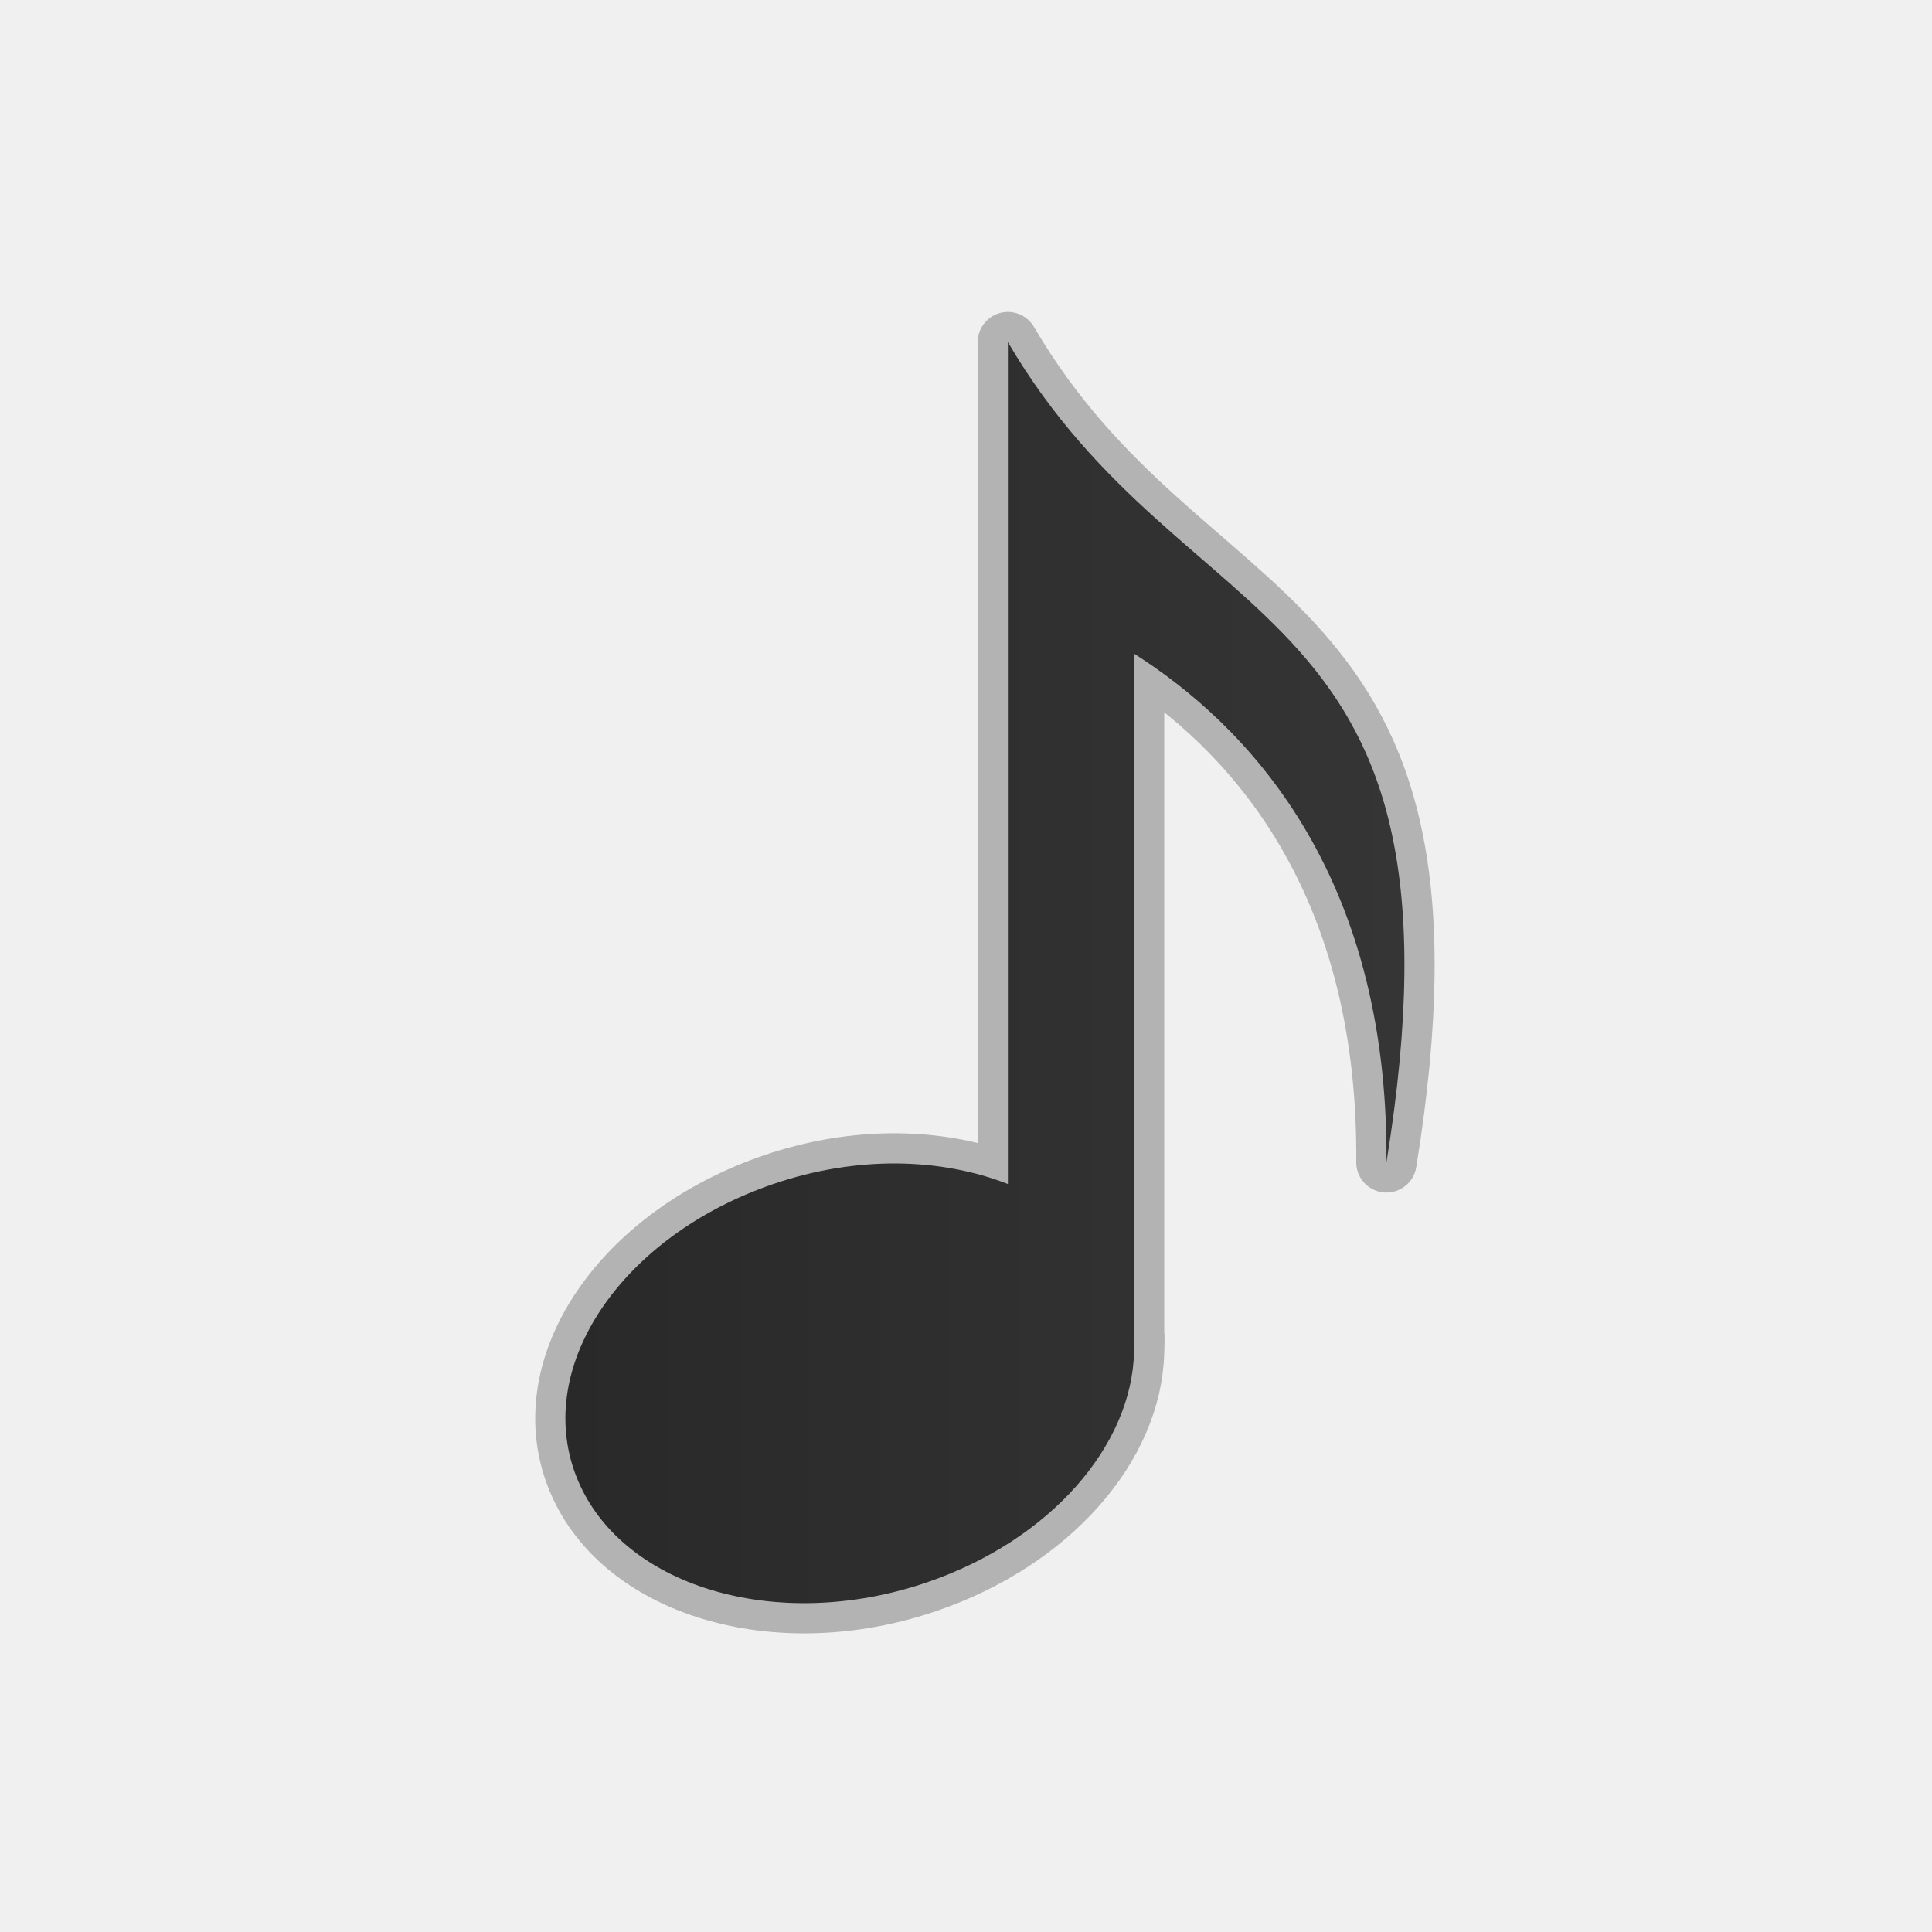
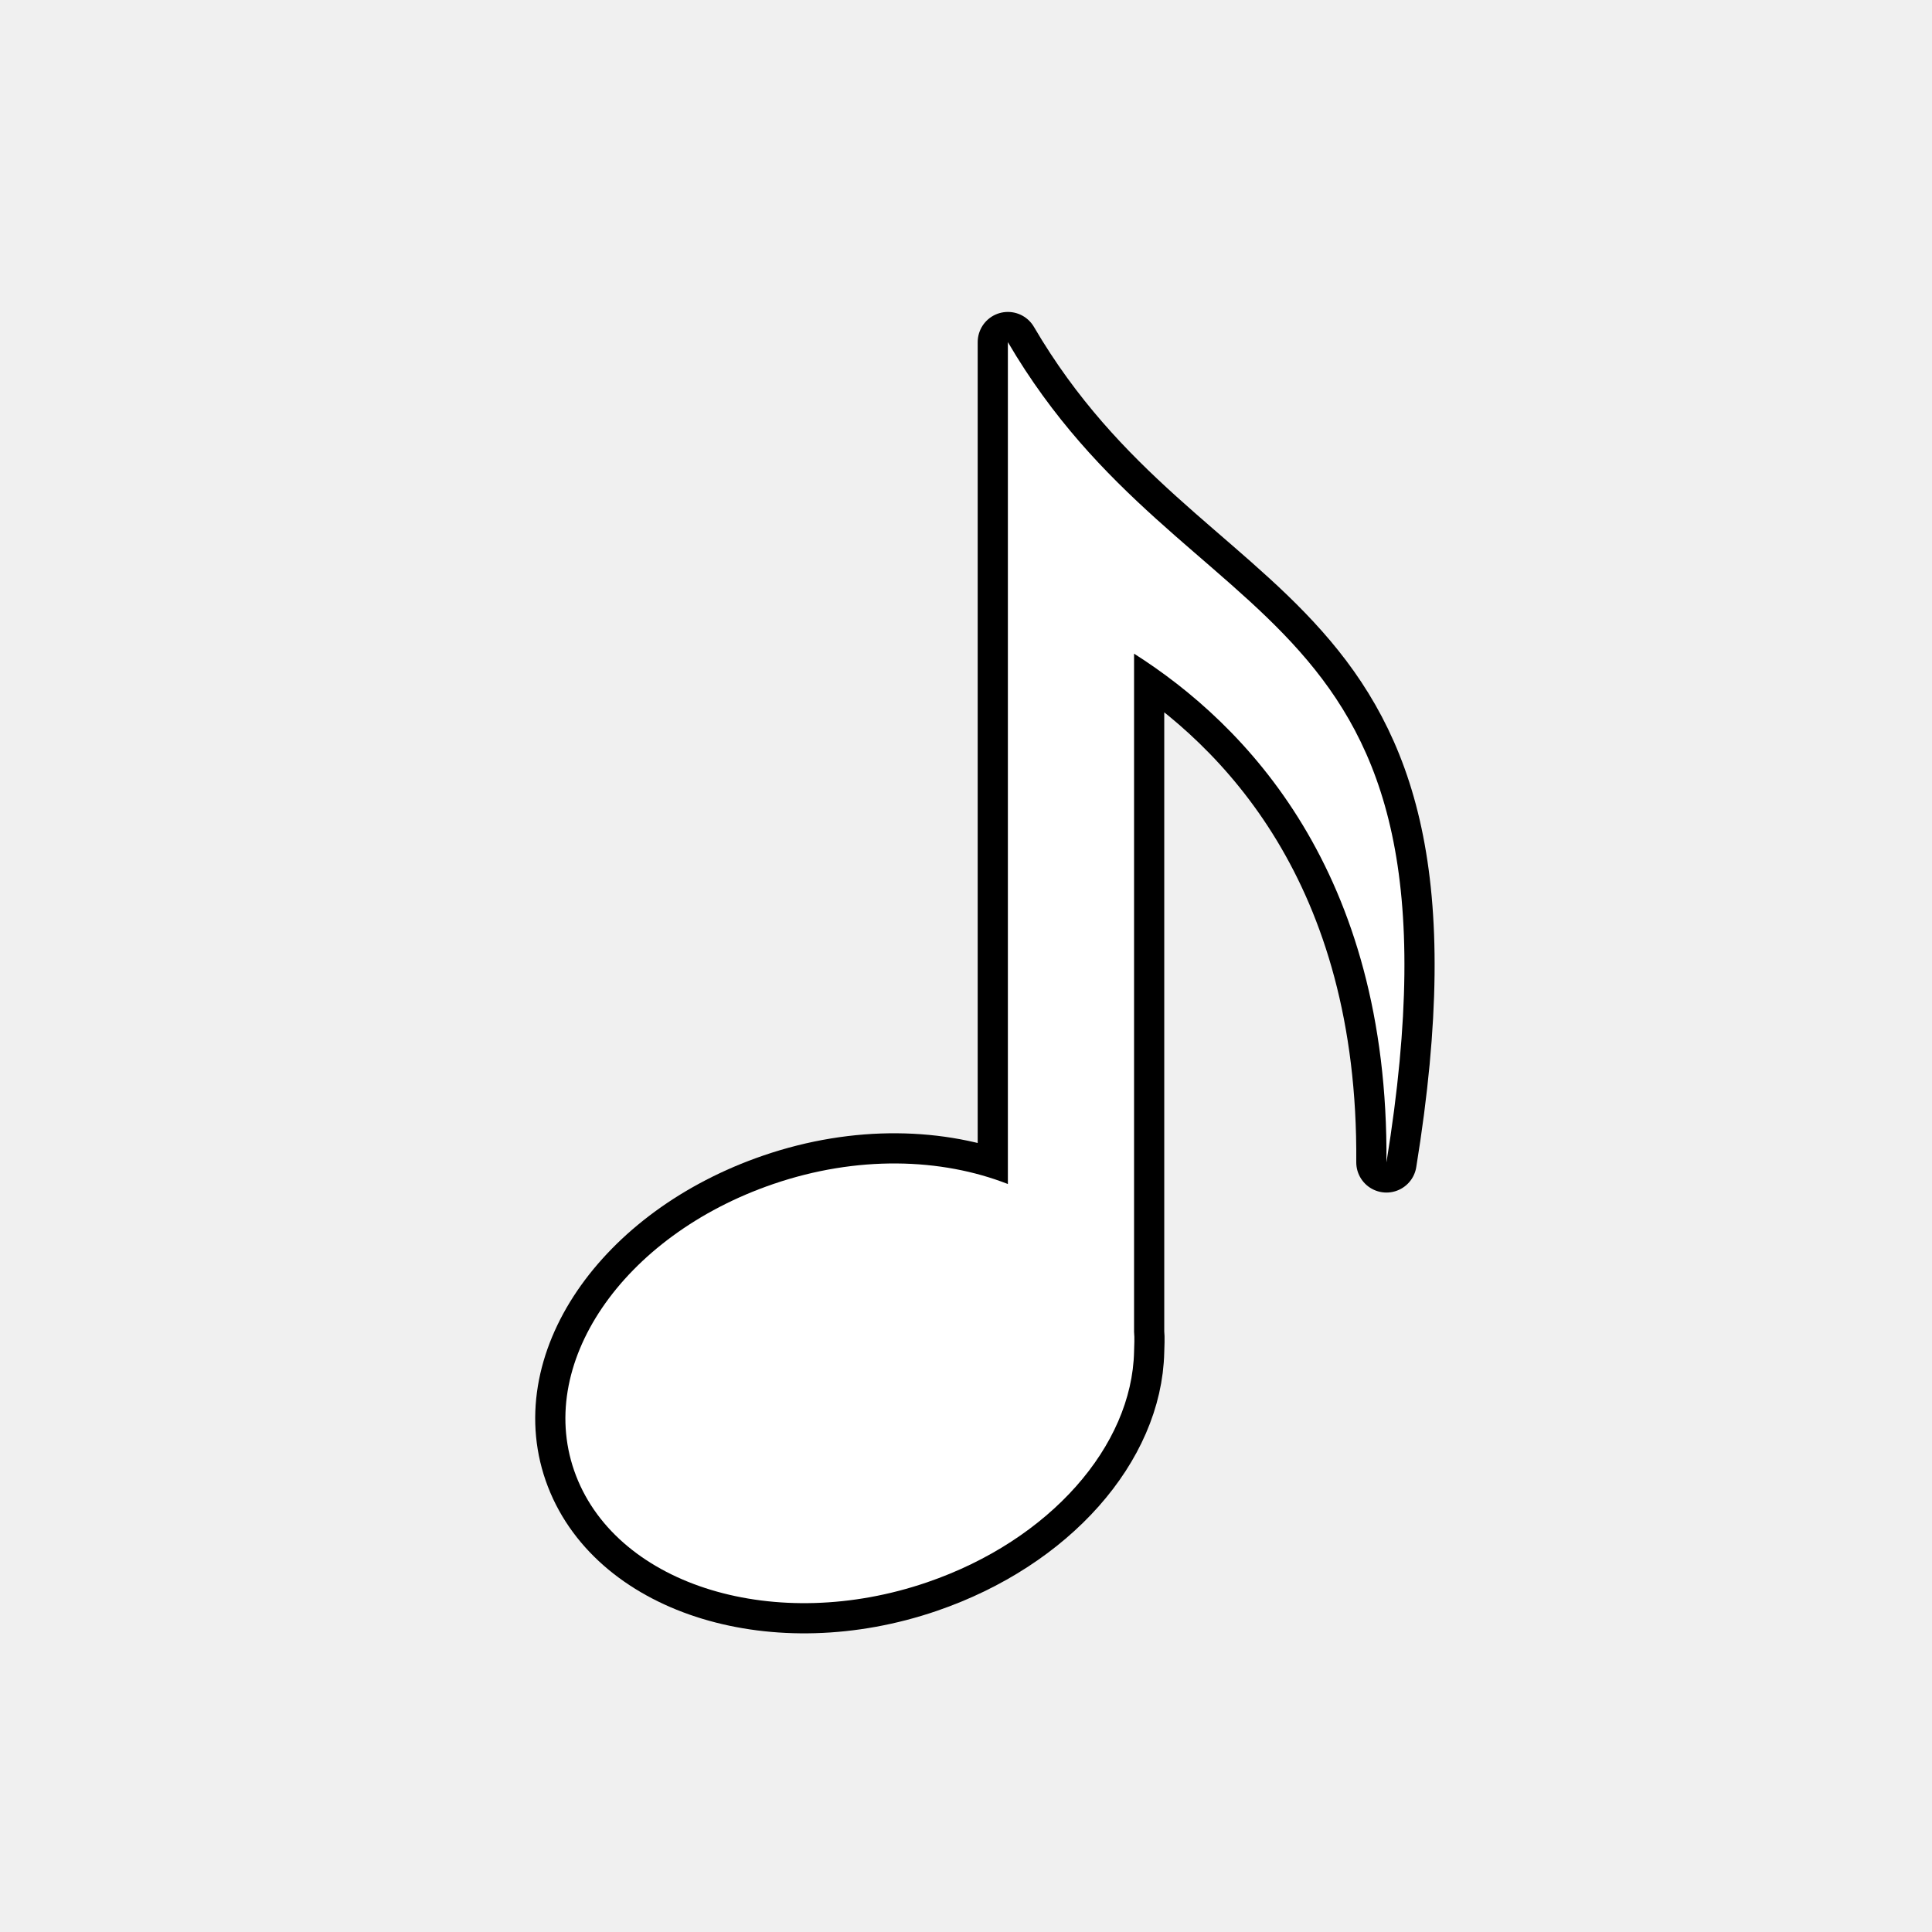
- <svg xmlns="http://www.w3.org/2000/svg" width="100%" height="100%" viewBox="0 0 96 96" version="1.1" xml:space="preserve" style="fill-rule:evenodd;clip-rule:evenodd;stroke-linejoin:round;stroke-miterlimit:1.414;">
-   <path d="M50.081,17l0,41.834c-3.322,-1.302 -7.502,-1.423 -11.659,0c-7.495,2.567 -11.917,9.012 -9.797,14.5c2.12,5.489 9.944,7.857 17.439,5.291c6.134,-2.1 10.186,-6.797 10.287,-11.463c0.007,-0.323 0.032,-0.658 0,-0.98l0,-33.702c5.513,3.501 12.655,10.781 12.541,25.277c4.645,-28.612 -9.893,-25.522 -18.811,-40.757Z" style="fill:none;stroke:url(#_Linear1);stroke-width:3px;" />
-   <path d="M50.081,17l0,41.834c-3.322,-1.302 -7.502,-1.423 -11.659,0c-7.495,2.567 -11.917,9.012 -9.797,14.5c2.12,5.489 9.944,7.857 17.439,5.291c6.134,-2.1 10.186,-6.797 10.287,-11.463c0.007,-0.323 0.032,-0.658 0,-0.98l0,-33.702c5.513,3.501 12.655,10.781 12.541,25.277c4.645,-28.612 -9.893,-25.522 -18.811,-40.757Z" style="fill:url(#_Linear2);" />
-   <defs>
+ <svg xmlns="http://www.w3.org/2000/svg" width="100%" height="100%" viewBox="0 0 96 96" version="1.1" xml:space="preserve" style="fill-rule:evenodd;clip-rule:evenodd;stroke-linejoin:round;stroke-miterlimit:1.414;" id="svg18">
+   <path d="M50.081,17l0,41.834c-3.322,-1.302 -7.502,-1.423 -11.659,0c-7.495,2.567 -11.917,9.012 -9.797,14.5c2.12,5.489 9.944,7.857 17.439,5.291c6.134,-2.1 10.186,-6.797 10.287,-11.463c0.007,-0.323 0.032,-0.658 0,-0.98l0,-33.702c5.513,3.501 12.655,10.781 12.541,25.277c4.645,-28.612 -9.893,-25.522 -18.811,-40.757Z" style="fill:none;stroke:#000000;stroke-width:3px;stroke-opacity:1" id="path2" />
+   <path d="M50.081,17l0,41.834c-3.322,-1.302 -7.502,-1.423 -11.659,0c-7.495,2.567 -11.917,9.012 -9.797,14.5c2.12,5.489 9.944,7.857 17.439,5.291c6.134,-2.1 10.186,-6.797 10.287,-11.463c0.007,-0.323 0.032,-0.658 0,-0.98l0,-33.702c5.513,3.501 12.655,10.781 12.541,25.277c4.645,-28.612 -9.893,-25.522 -18.811,-40.757Z" style="fill:#ffffff;fill-opacity:1" id="path4" />
+   <defs id="defs16">
    <linearGradient id="_Linear1" x1="0" y1="0" x2="1" y2="0" gradientUnits="userSpaceOnUse" gradientTransform="matrix(43.1514,-1823.85,1823.85,43.1514,-1138.58,1879.69)">
-       <stop offset="0" style="stop-color:#fff;stop-opacity:0.212" />
-       <stop offset="1" style="stop-color:#b3b3b3;stop-opacity:1" />
+       <stop offset="0" style="stop-color:#fff;stop-opacity:0.212" id="stop6" />
+       <stop offset="1" style="stop-color:#b3b3b3;stop-opacity:1" id="stop8" />
    </linearGradient>
    <linearGradient id="_Linear2" x1="0" y1="0" x2="1" y2="0" gradientUnits="userSpaceOnUse" gradientTransform="matrix(41.6918,0,0,82.4026,28.0939,48.3301)">
-       <stop offset="0" style="stop-color:#292929;stop-opacity:1" />
-       <stop offset="1" style="stop-color:#353535;stop-opacity:1" />
+       <stop offset="0" style="stop-color:#292929;stop-opacity:1" id="stop11" />
+       <stop offset="1" style="stop-color:#353535;stop-opacity:1" id="stop13" />
    </linearGradient>
  </defs>
</svg>
